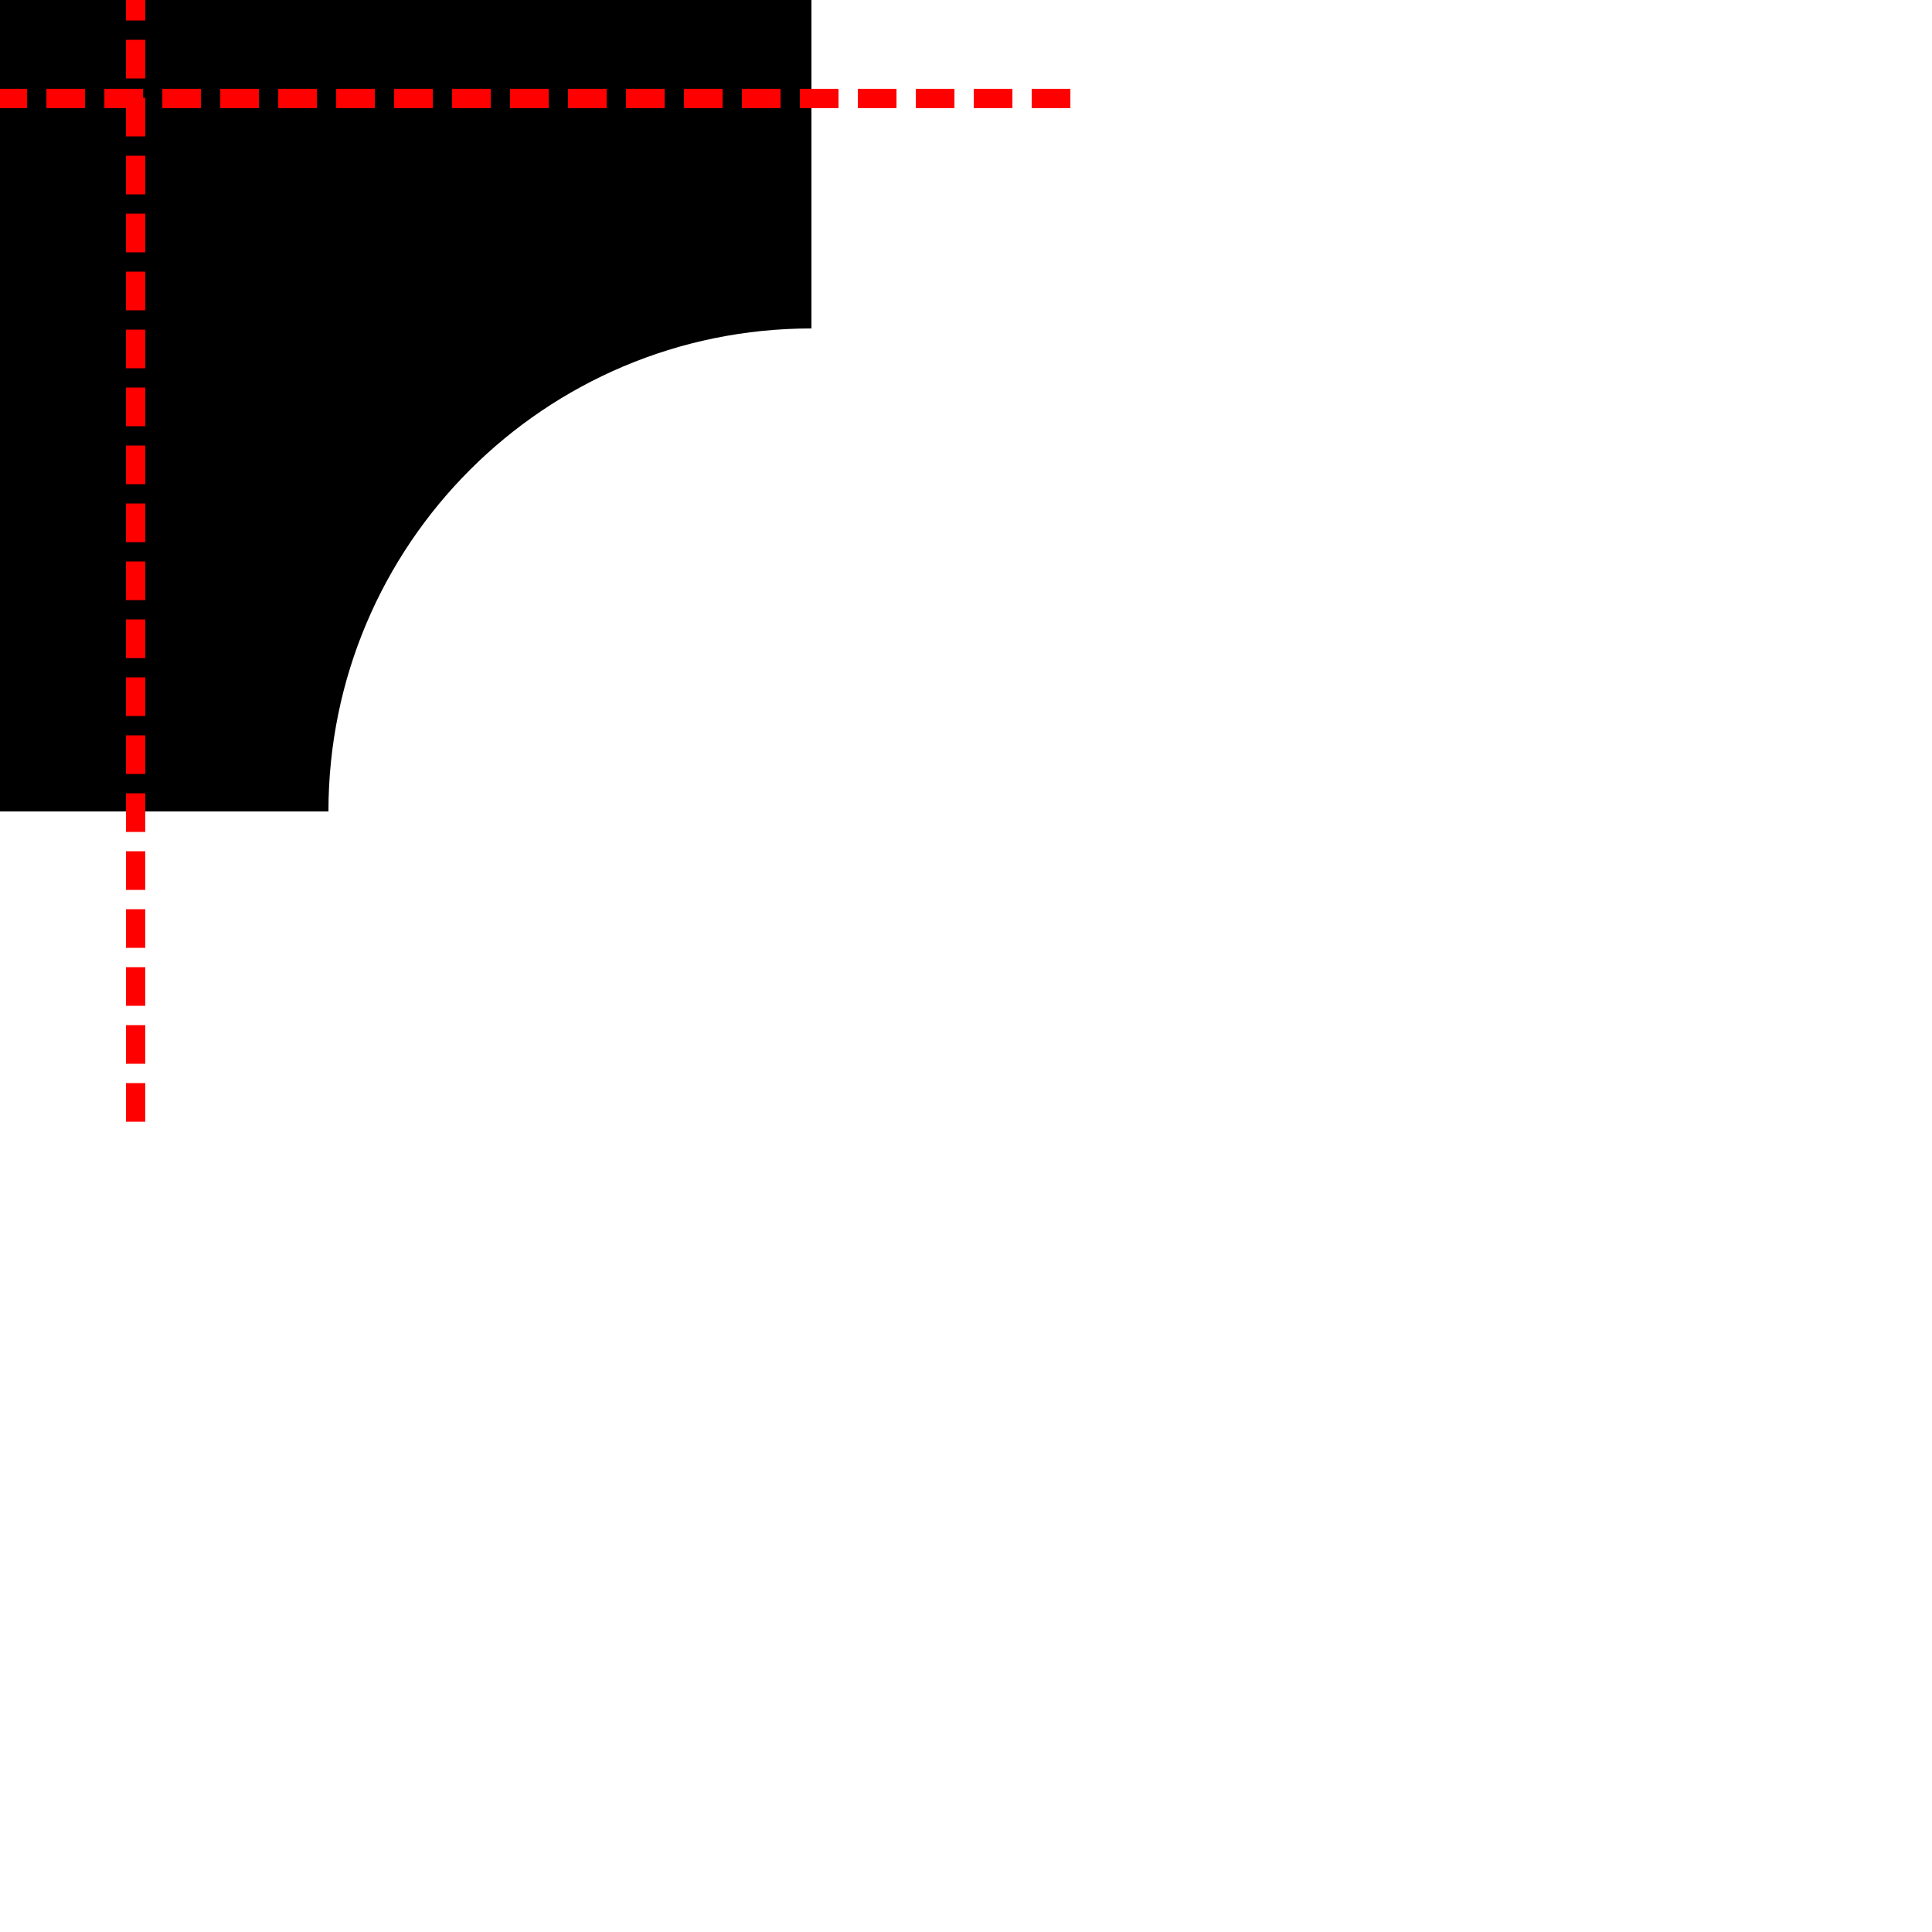
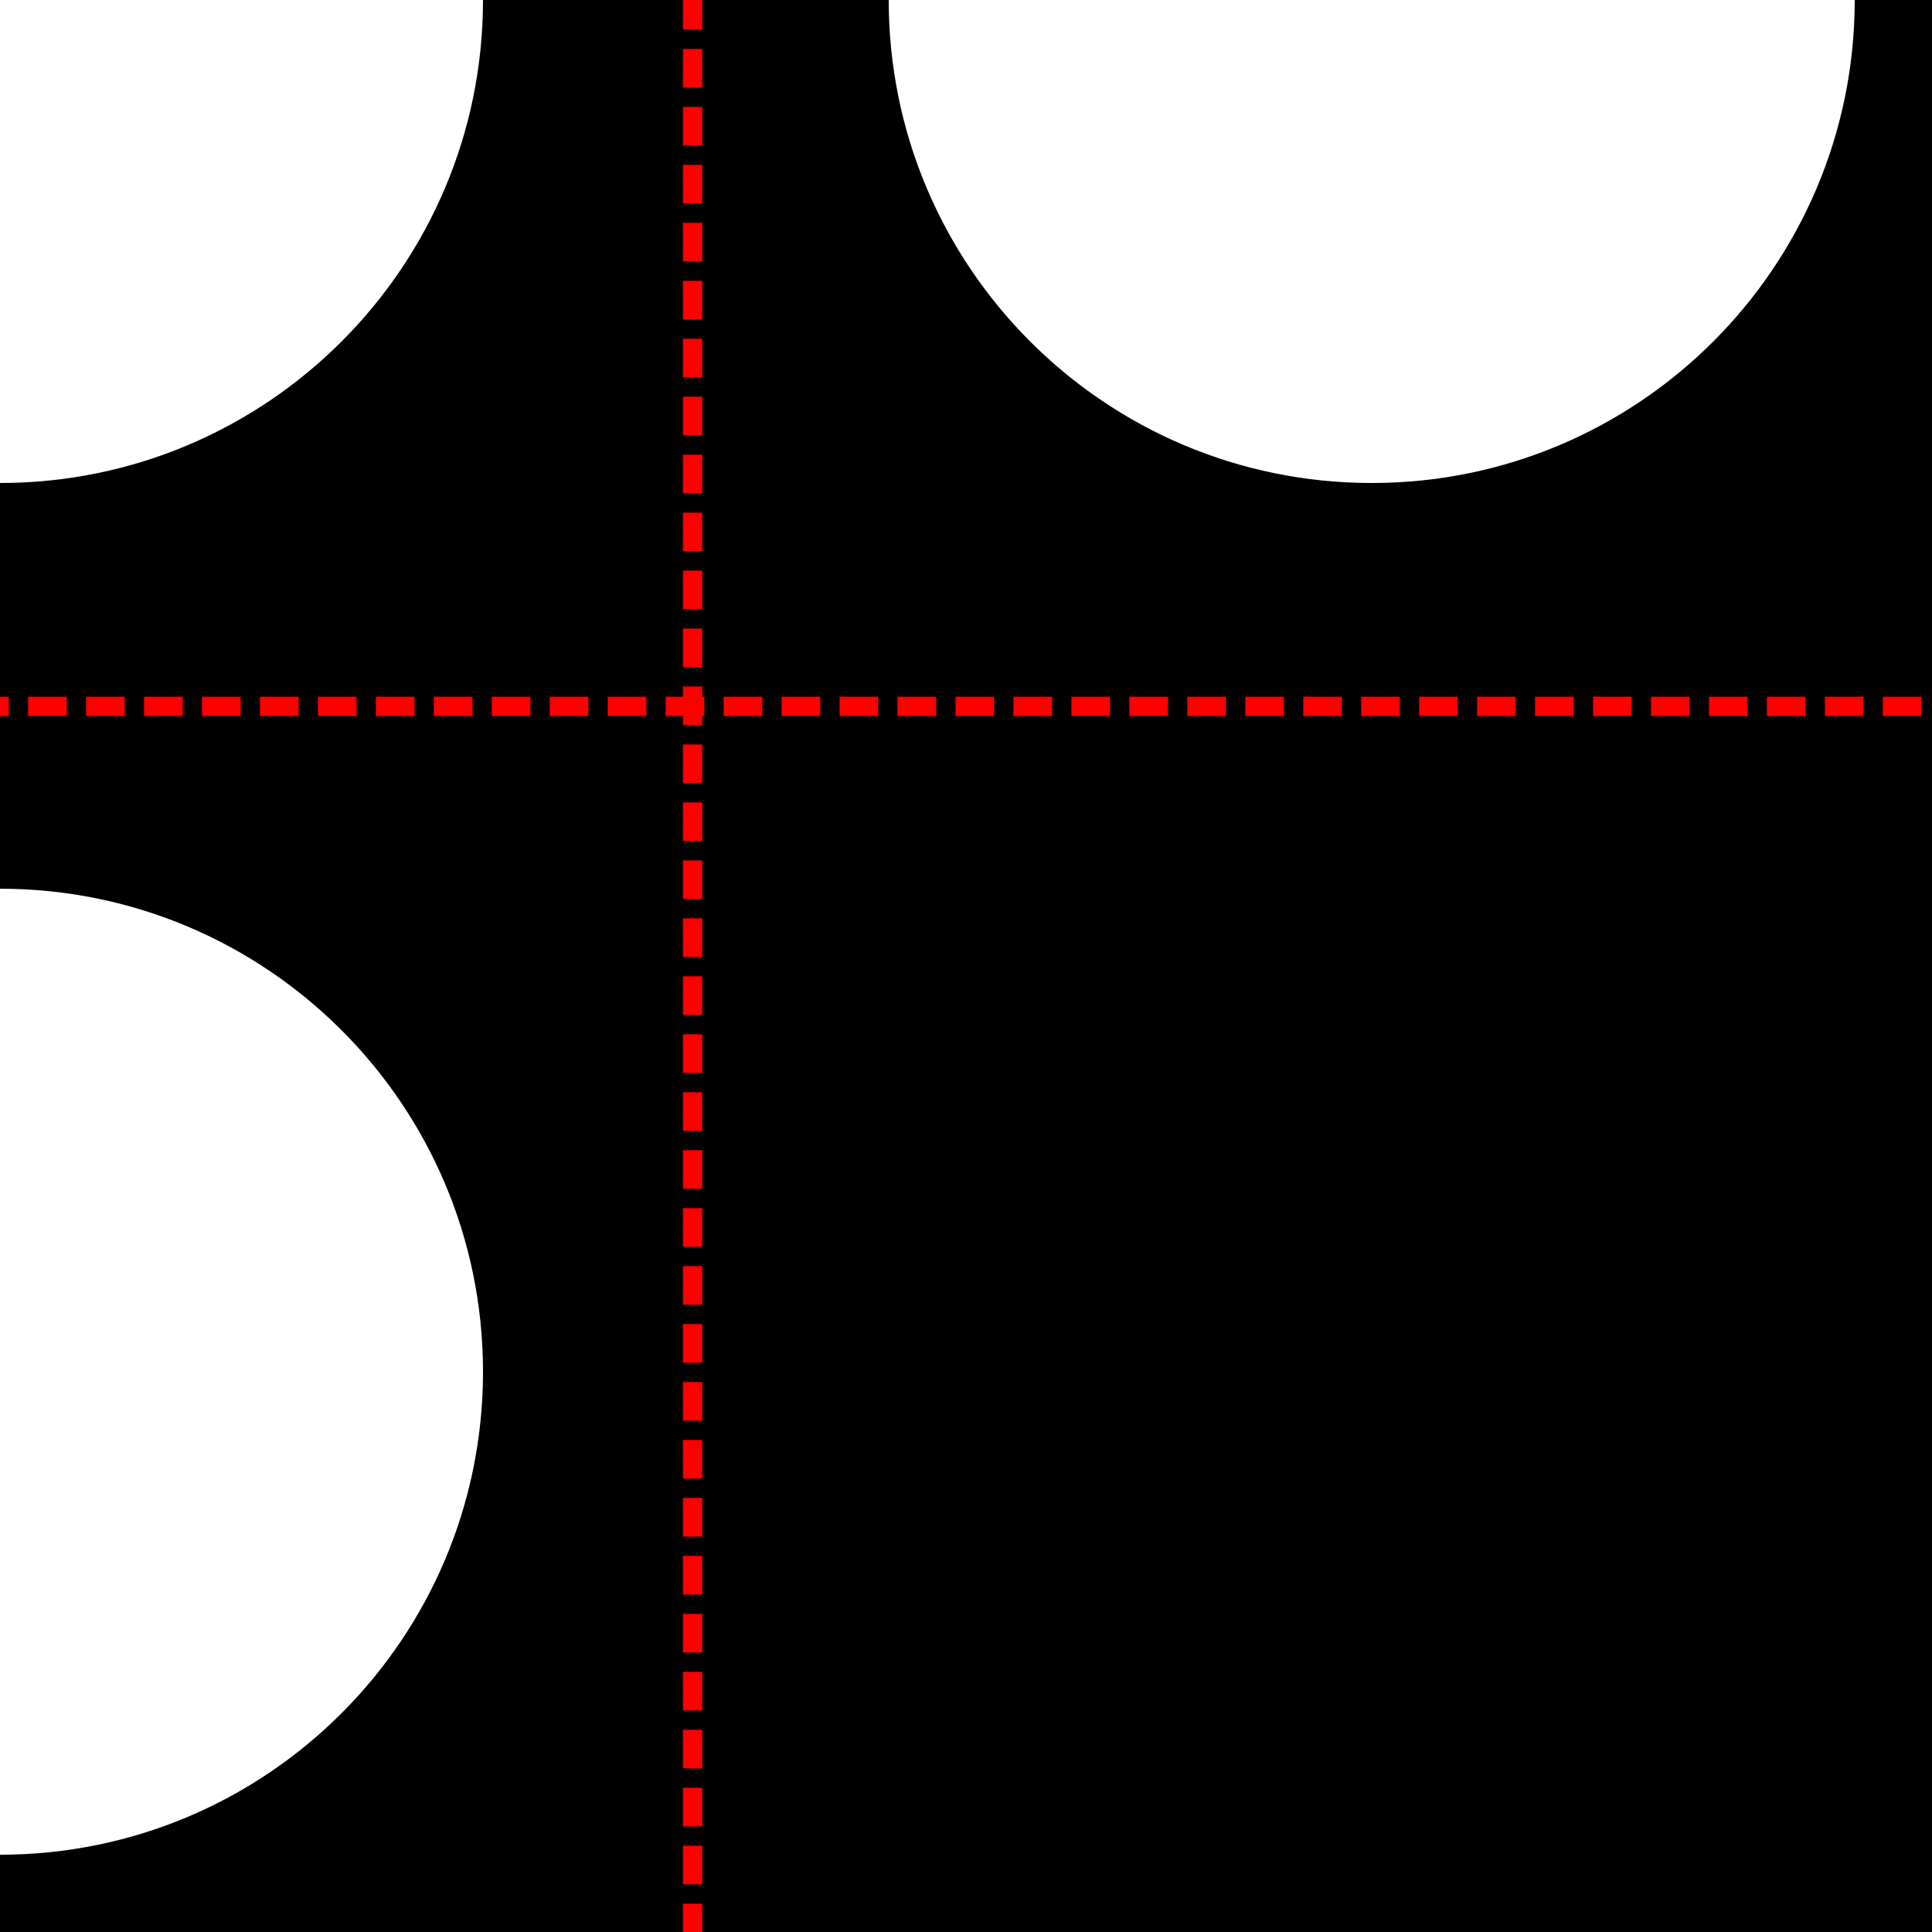
- <svg xmlns="http://www.w3.org/2000/svg" viewBox="100 100 100 100" version="142.0" width="142" height="142" id="svg2">
+ <svg xmlns="http://www.w3.org/2000/svg" viewBox="0 0 100 100" version="142.0" width="142" height="142" id="svg2">
  <defs id="defs4" />
  <g id="layer1">
    <path d="M 25,0 C 25,13.807 13.807,25 0,25 L 0,46 C 13.807,46 25,57.193 25,71 25,84.807 13.807,96 0,96 l 0,21 c 13.807,0 25,11.193 25,25 l 21,0 c 0,-13.807 11.193,-25 25,-25 13.807,0 25,11.193 25,25 l 21,0 c 0,-13.807 11.193,-25 25,-25 l 0,-21 c -13.807,0 -25,-11.193 -25,-25 0,-13.807 11.193,-25 25,-25 l 0,-21 C 128.193,25 117,13.807 117,0 L 96,0 C 96,13.807 84.807,25 71,25 57.193,25 46,13.807 46,0 L 25,0 z" id="rect2985" style="fill:#000000;fill-opacity:1;fill-rule:evenodd;stroke:none" />
    <path d="m 35.849,-12.466 0,171.864" id="path3892" style="fill:none;stroke:#ff0000;stroke-width:1;stroke-linecap:butt;stroke-linejoin:miter;stroke-miterlimit:4;stroke-opacity:1;stroke-dasharray:2, 1;stroke-dashoffset:0" />
    <path d="m 107.019,-11.939 0,170.282" id="path3916" style="fill:none;stroke:#ff0000;stroke-width:1;stroke-linecap:butt;stroke-linejoin:miter;stroke-miterlimit:4;stroke-opacity:1;stroke-dasharray:2, 1;stroke-dashoffset:0" />
    <path d="m -10.544,36.562 167.119,0" id="path3918" style="fill:none;stroke:#ff0000;stroke-width:1;stroke-linecap:butt;stroke-linejoin:miter;stroke-miterlimit:4;stroke-opacity:1;stroke-dasharray:2, 1;stroke-dashoffset:0" />
    <path d="m -11.598,105.097 c 166.592,0 167.119,0 167.119,0" id="path3922" style="fill:none;stroke:#ff0000;stroke-width:1;stroke-linecap:butt;stroke-linejoin:miter;stroke-miterlimit:4;stroke-opacity:1;stroke-dasharray:2, 1;stroke-dashoffset:0" />
  </g>
</svg>
